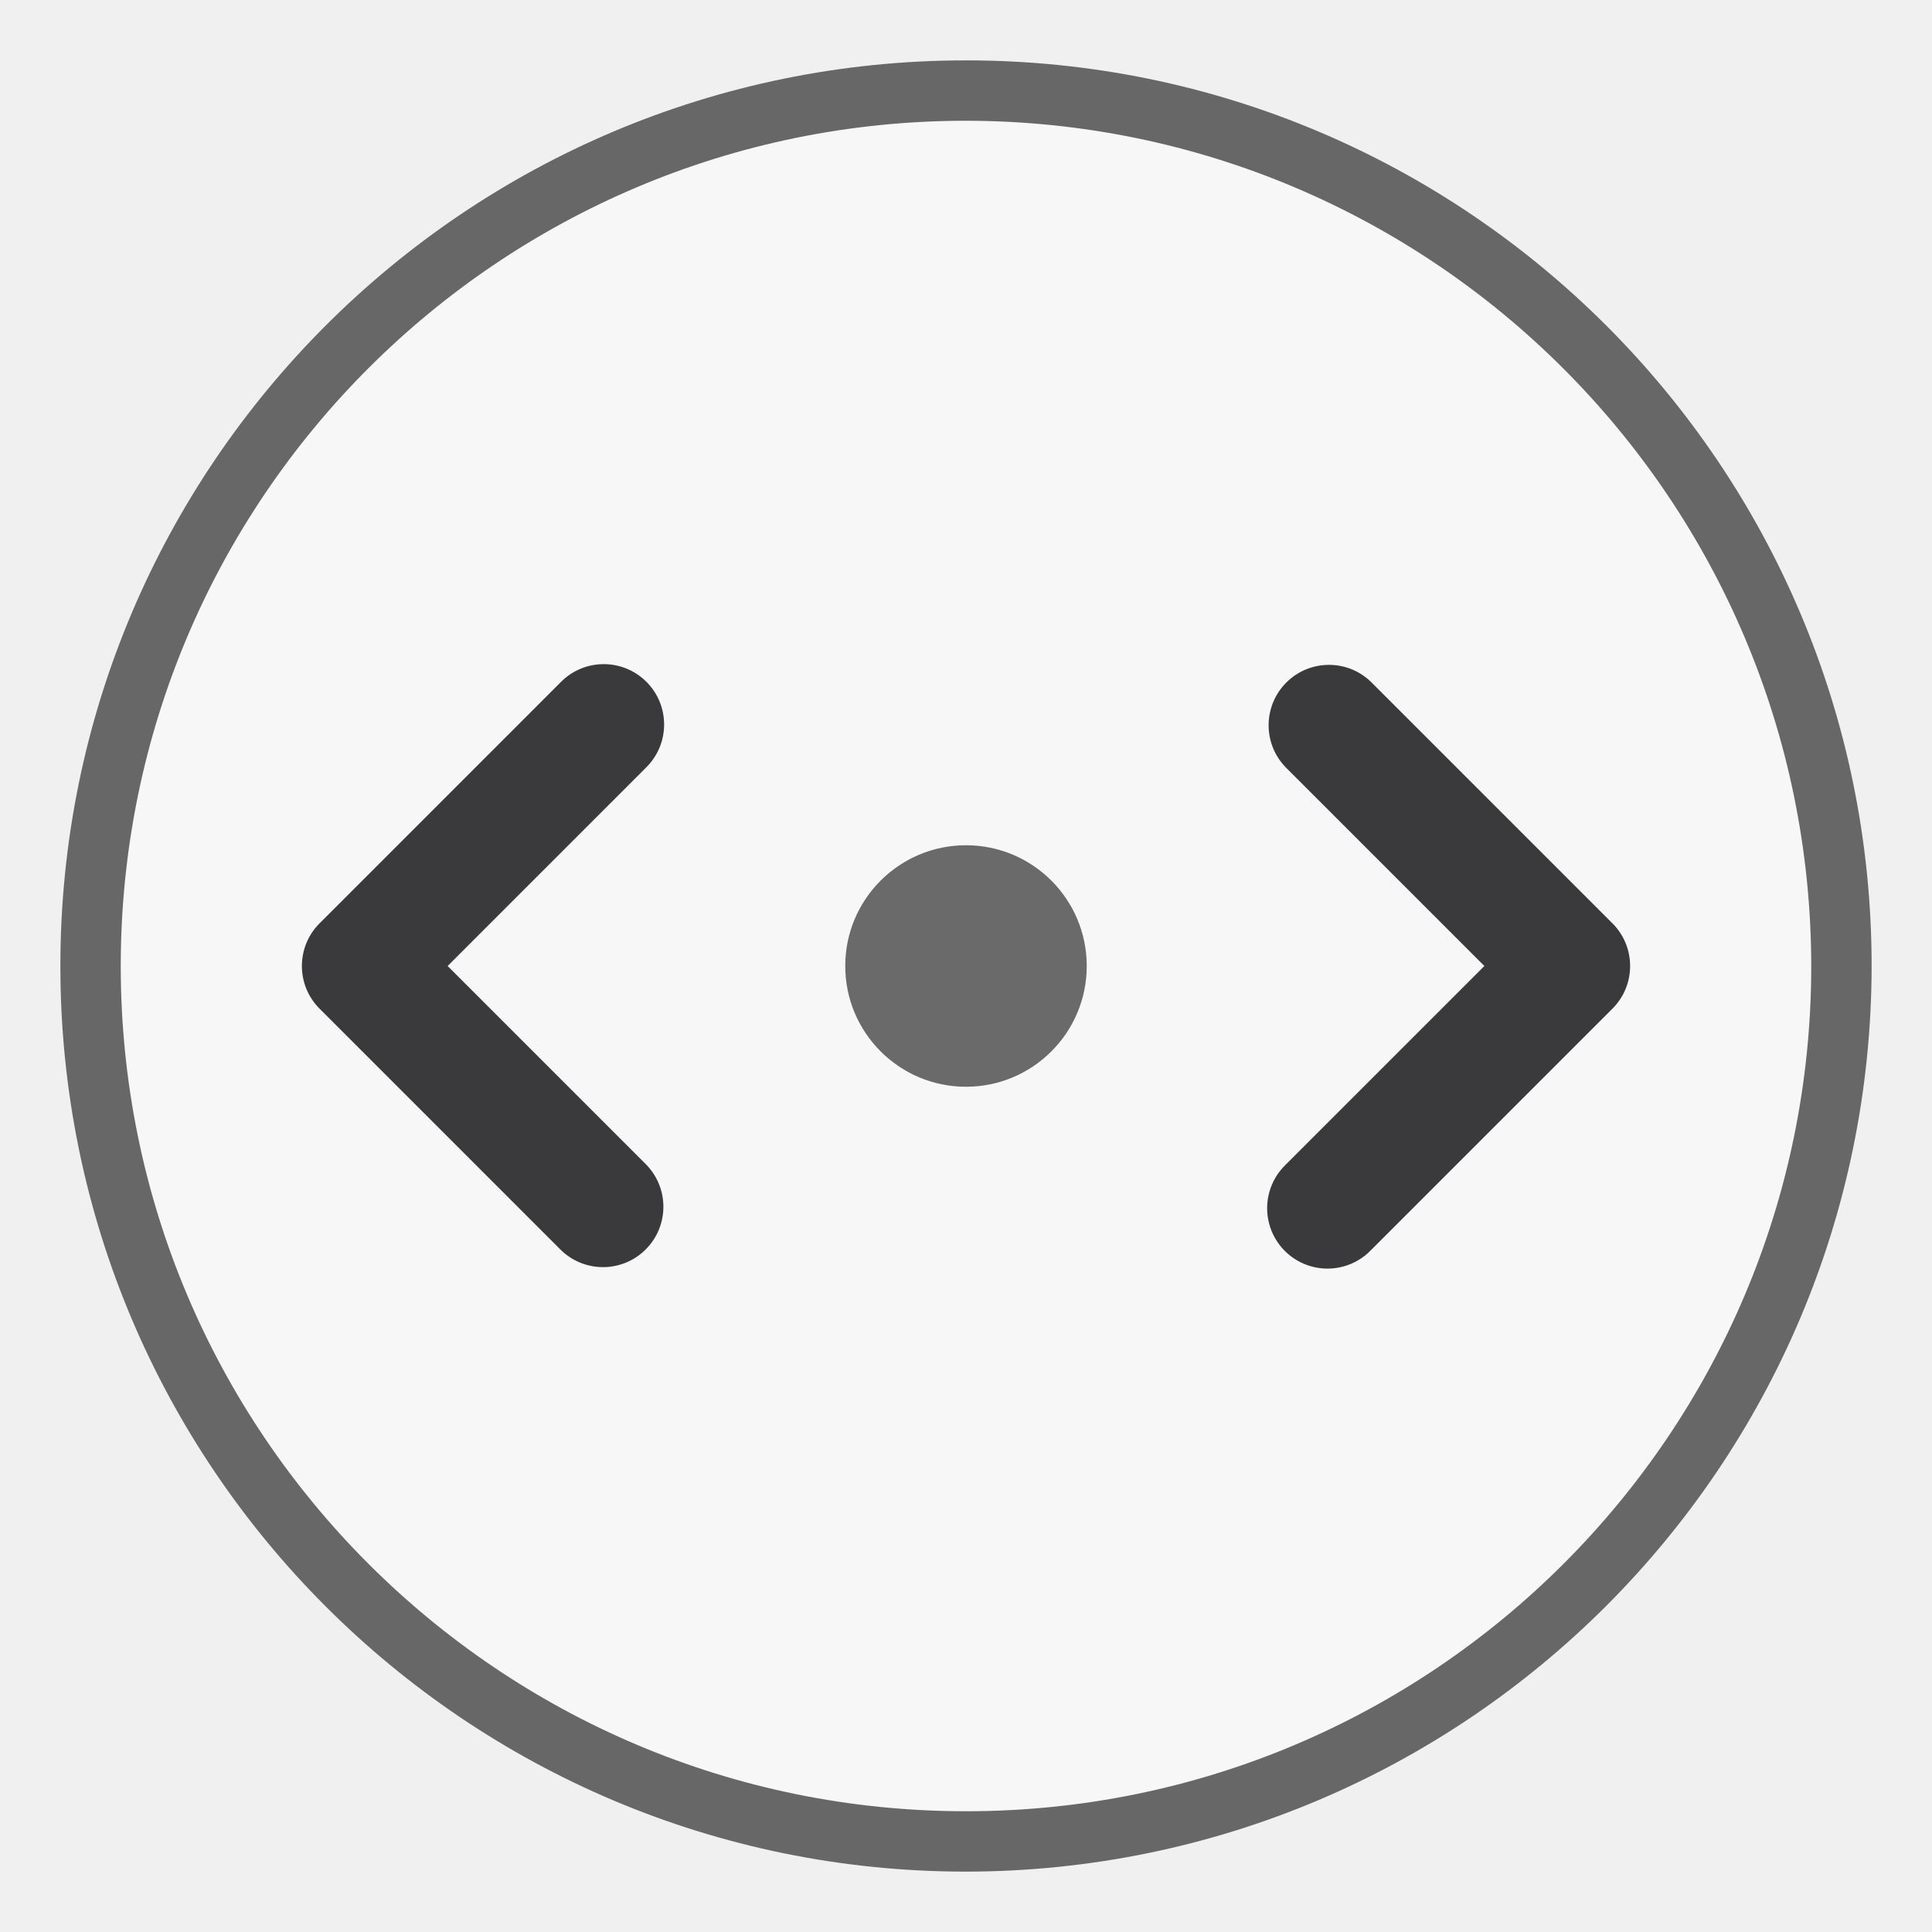
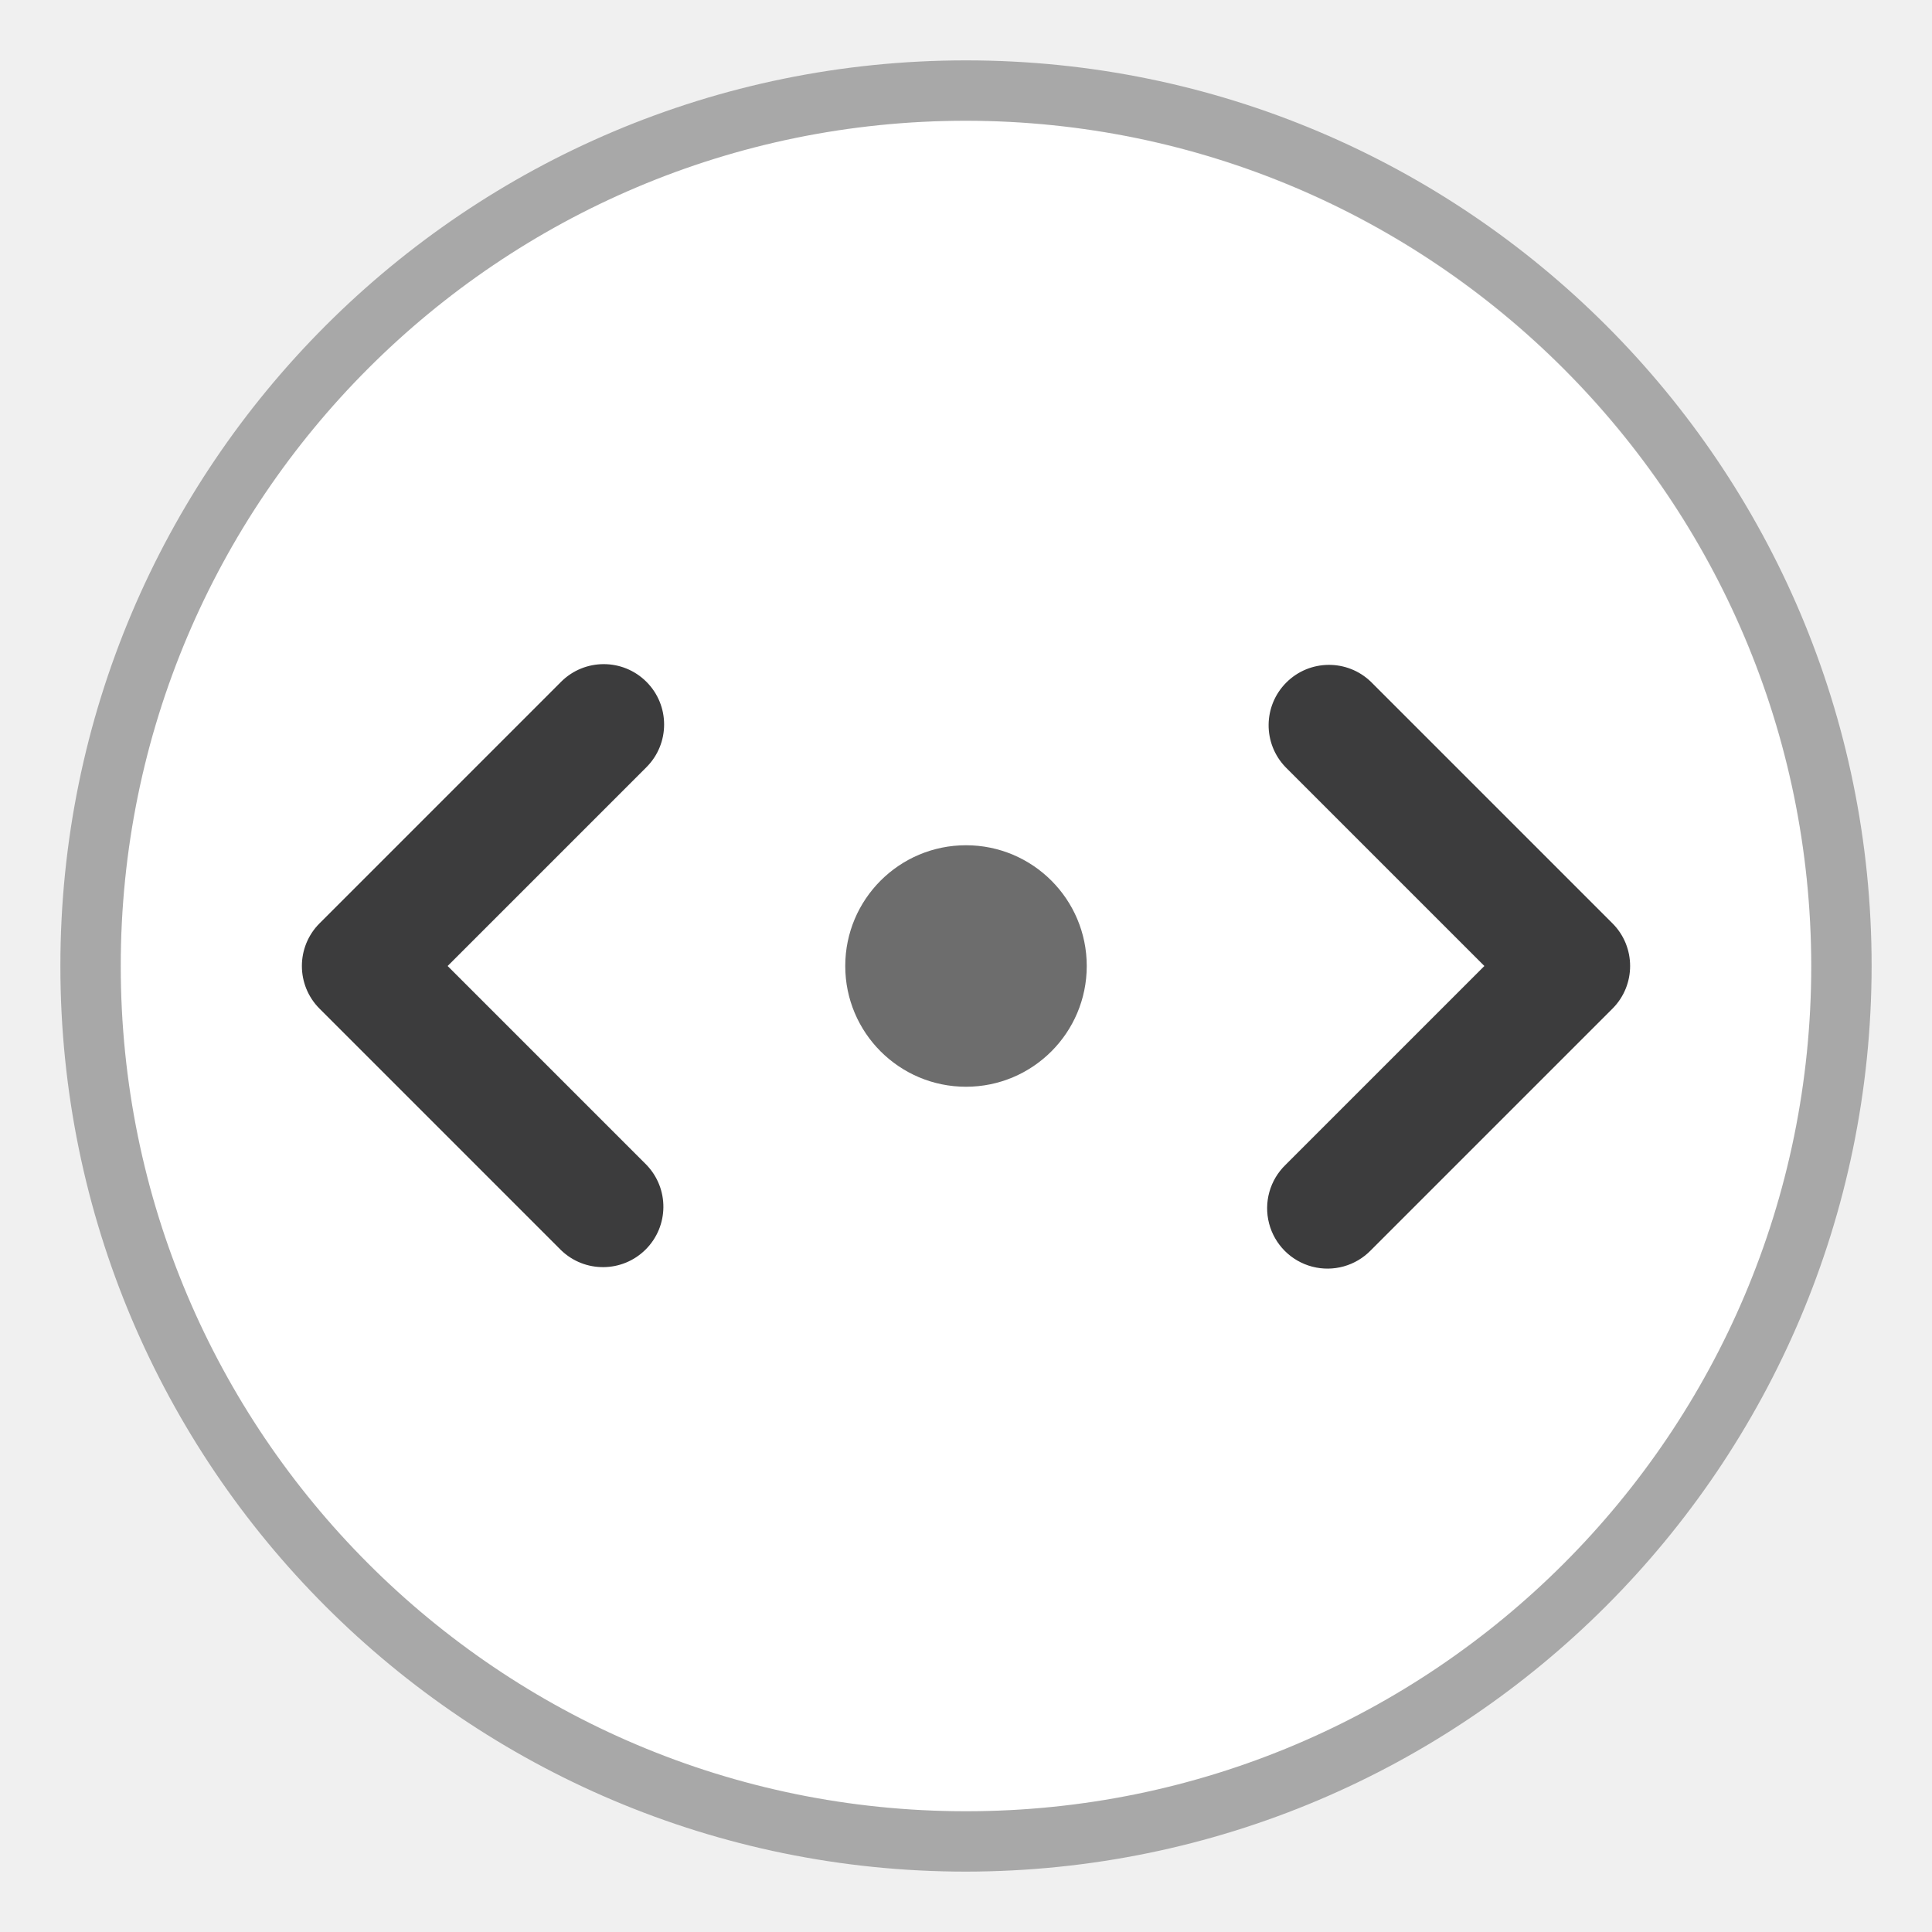
<svg xmlns="http://www.w3.org/2000/svg" width="32" height="32">
-   <circle cx="16" cy="16" r="14" fill="#f9f9fa" fill-opacity=".8" />
-   <path d="M16 31a15 15 0 1 1 15-15 15.017 15.017 0 0 1-15 15zm0-29a14 14 0 1 0 14 14A14.016 14.016 0 0 0 16 2z" fill="#0c0c0d" fill-opacity=".6" />
+   <circle cx="16" cy="16" r="14" fill="#FFFFFF" />
+   <path d="M16 31a15 15 0 1 1 15-15 15.017 15.017 0 0 1-15 15zm0-29a14 14 0 1 0 14 14A14.016 14.016 0 0 0 16 2z" fill="#000000" fill-opacity=".3" />
  <path d="M10.707 11.293a1 1 0 0 0-1.414 0l-4 4a1 1 0 0 0 0 1.414l4 4a1 1 0 0 0 1.414-1.414L7.414 16l3.293-3.293a1 1 0 0 0 0-1.414zm16 4l-4-4a1 1 0 0 0-1.414 1.414L24.586 16l-3.293 3.293a1 1 0 1 0 1.414 1.414l4-4a1 1 0 0 0 0-1.414z" fill="#0c0c0d" fill-opacity=".8" />
  <circle cx="16" cy="16" r="2" fill="#0c0c0d" fill-opacity=".6" />
</svg>
